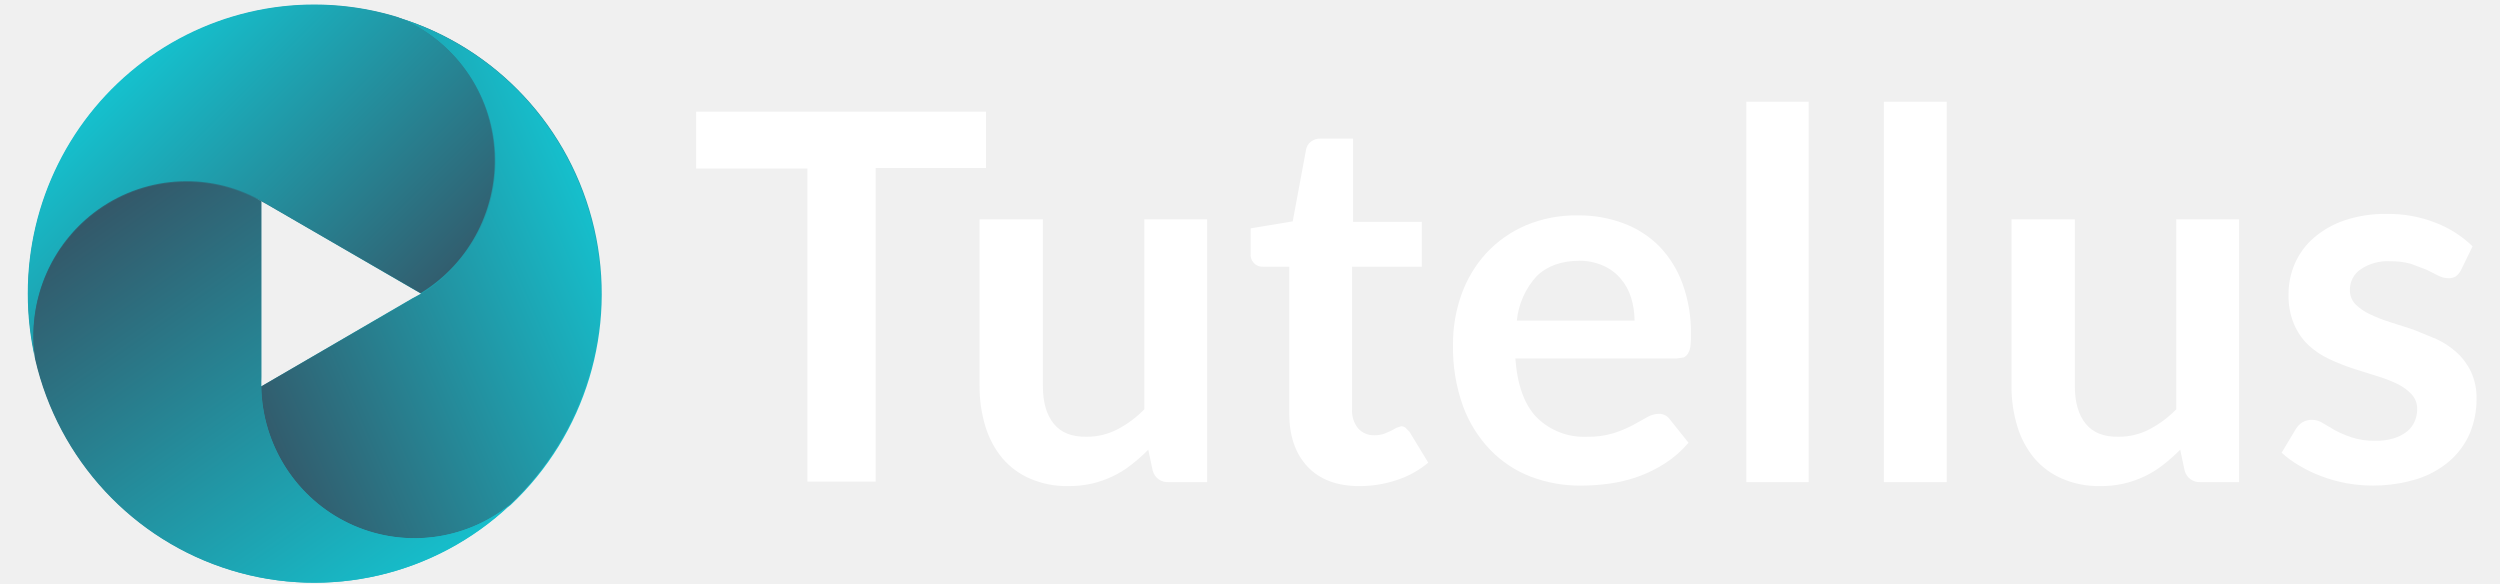
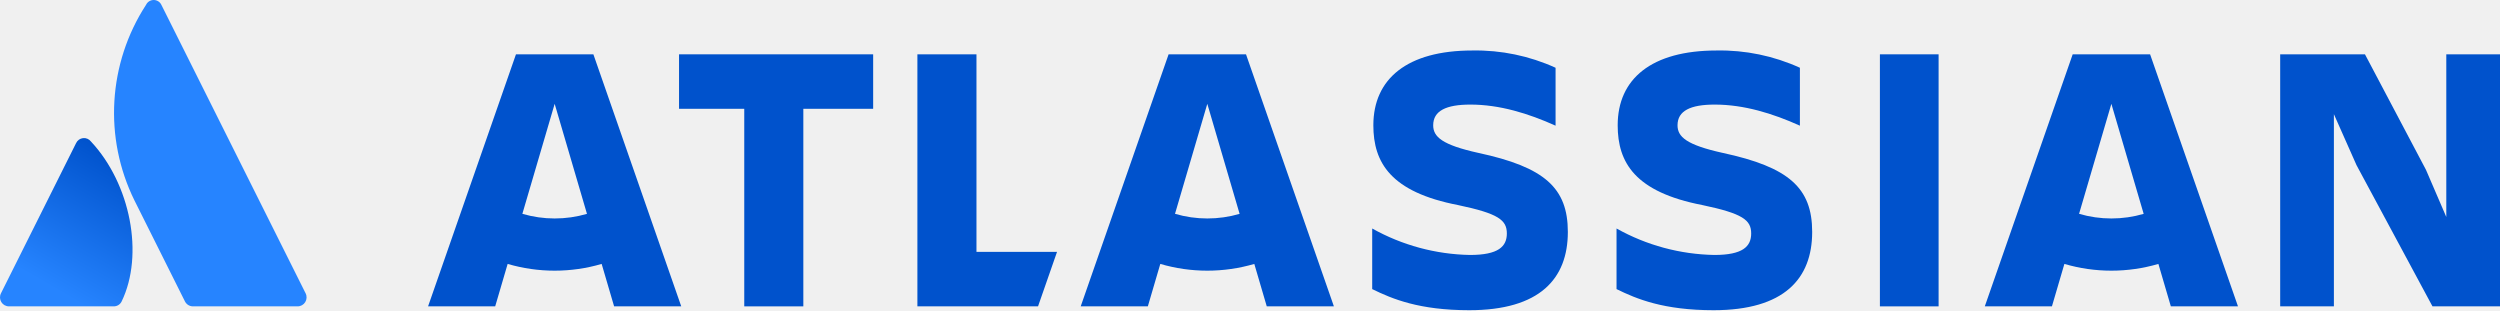
- <svg xmlns="http://www.w3.org/2000/svg" xmlns:xlink="http://www.w3.org/1999/xlink" height="63" viewBox="0 0 270 63" width="270">
-   <linearGradient id="a">
-     <stop offset="0" stop-color="#33596a" />
-     <stop offset="1" stop-color="#15c1ce" />
+ <svg xmlns="http://www.w3.org/2000/svg" viewBox="0 0 532.119 66.025">
+   <linearGradient id="a" gradientUnits="userSpaceOnUse" x1="28.121" x2="11.239" y1="35.051" y2="64.292">
+     <stop offset="0" stop-color="#0052cc" />
+     <stop offset=".923" stop-color="#2684ff" />
  </linearGradient>
-   <linearGradient id="b" x1="14.58%" x2="85.206%" xlink:href="#a" y1="14.671%" y2="85.342%" />
-   <linearGradient id="c" x1="1.078%" x2="91.005%" xlink:href="#a" y1="83.384%" y2="24.252%" />
-   <linearGradient id="d" x1="86.564%" x2="12.767%" xlink:href="#a" y1="86.923%" y2="30.441%" />
-   <linearGradient id="e" x1="8.025%" x2="82.284%" xlink:href="#a" y1="12.933%" y2="101.861%" />
-   <g fill="none" transform="translate(3)">
-     <path d="m39.964 1.885c.774.302 1.524.662 2.244 1.077-.72-.415-1.47-.775-2.244-1.077-10.581-3.239-22.073-.538-30.142 7.083-8.069 7.621-11.488 19.004-8.967 29.855 2.504 10.841 10.553 19.515 21.118 22.757 10.566 3.242 22.045.561 30.119-7.034-1.94 1.564-4.204 2.668-6.625 3.231l-1.603.269 1.603-.269c2.44-.553 4.724-1.658 6.678-3.231 8.104-7.613 11.55-19.011 9.034-29.885-2.515-10.873-10.607-19.561-21.216-22.777zm-39.269 35.7c.036.395.089.808.16 1.238-.107-.431-.16-.862-.16-1.238zm-.053-1.238c.004-2.379.514-4.729 1.496-6.892-.982 2.163-1.492 4.514-1.496 6.892v.215c0 .054 0-.162 0-.269zm5.396-12.385c-1.466 1.35-2.679 2.955-3.58 4.738.901-1.784 2.113-3.389 3.58-4.738l1.229-1.023zm1.87-1.508c1.115-.755 2.317-1.37 3.58-1.831-1.263.461-2.465 1.076-3.58 1.831zm5.129-2.315c1.344-.352 2.726-.533 4.114-.538-1.388.006-2.77.186-4.114.538zm11.54 1.238 1.549.862 16.349 9.477-.908.485-16.349 9.531c0-.323 0-.646 0-1.023v-18.954zm-5.129-1.615.481.108zm1.122.215.534.108zm1.069.269.534.162zm1.015.323.588.215zm.962.377.588.269zm1.603 20.838v.538c0 .162 0-.377 0-.538zm2.244 8.023c1.659 2.874 4.134 5.18 7.106 6.623-2.972-1.443-5.447-3.749-7.106-6.623zm-2.03-5.869.107.538zm.214 1.077.107.538zm.267 1.077.16.485zm.374 1.131.16.431zm.481 1.131.16.377zm15.708-16.692.427-.269zm.908-.592.427-.323zm1.71-1.4.374-.377zm-.855.754.427-.323zm1.656-1.508.321-.377zm.748-.862.321-.377zm.748-.969.214-.323z" fill="url(#b)" />
-     <path d="m39.964 1.885c6.059 2.383 10.173 8.118 10.518 14.664.345 6.545-3.142 12.689-8.916 15.706l-16.349 9.477c.113 6.354 3.796 12.092 9.5 14.801 5.704 2.709 12.44 1.918 17.374-2.04 8.077-7.608 11.511-18.981 9.009-29.834-2.502-10.853-10.56-19.535-21.137-22.774z" fill="url(#c)" />
-     <path d="m0 31.715c-.003 2.392.266 4.777.801 7.108-1-6.481 1.859-12.952 7.308-16.539s12.476-3.626 17.964-.1l16.349 9.477c5.398-3.283 8.478-9.371 7.945-15.702-.533-6.331-4.586-11.809-10.456-14.129-9.381-2.867-19.556-1.082-27.425 4.81-7.869 5.892-12.501 15.195-12.486 25.075z" fill="url(#d)" />
-     <path d="m50.061 55.892c-5.237 3.055-11.711 2.989-16.886-.174-5.174-3.163-8.225-8.918-7.958-15.011v-18.954c-5.516-3.085-12.293-2.744-17.477.88-5.184 3.624-7.875 9.901-6.94 16.189 2.504 10.841 10.553 19.515 21.118 22.757 10.566 3.242 22.045.561 30.119-7.034-.626.496-1.286.946-1.977 1.346z" fill="url(#e)" />
-     <g fill="#fff">
-       <path d="m103.489 12.062v6.085h-11.914v33.869h-7.373v-33.815h-12.021v-6.138z" />
-       <path d="m109.633 23.692v18.038c0 1.723.392 3.069 1.175 4.038.784.969 1.977 1.436 3.58 1.4 1.153.003 2.289-.274 3.312-.808 1.068-.561 2.041-1.288 2.885-2.154v-20.515h6.785v28.377h-4.167c-.79.052-1.507-.467-1.71-1.238l-.481-2.262c-.572.576-1.179 1.115-1.817 1.615-.613.483-1.276.898-1.977 1.238-.734.353-1.505.624-2.297.808-.859.191-1.738.281-2.618.269-1.395.019-2.778-.256-4.06-.808-1.152-.495-2.176-1.251-2.992-2.208-.824-.998-1.441-2.151-1.817-3.392-.434-1.412-.65-2.883-.641-4.362v-18.038h6.785z" />
-       <path d="m143.827 52.5c-2.422 0-4.292-.7-5.61-2.1s-1.977-3.321-1.977-5.762v-15.831h-2.832c-.379.019-.747-.132-1.005-.413-.258-.281-.379-.662-.331-1.041v-2.692l4.541-.754 1.443-7.754c.06-.346.251-.656.534-.862.292-.221.65-.335 1.015-.323h3.526v8.992h7.426v4.846h-7.533v15.346c-.056.756.173 1.506.641 2.1.446.504 1.093.781 1.763.754.363.007.724-.047 1.069-.162l.748-.323.588-.323.481-.162c.173 0 .342.057.481.162l.427.431 2.03 3.338c-1.01.843-2.171 1.482-3.419 1.885-1.293.431-2.646.649-4.007.646z" />
-       <path d="m167.442 23.262c1.677-.019 3.343.273 4.915.862 1.444.538 2.755 1.383 3.847 2.477 1.108 1.154 1.964 2.53 2.511 4.038.628 1.742.936 3.585.908 5.438.01.431-.008.863-.053 1.292-.032.285-.123.56-.267.808-.11.192-.278.344-.481.431l-.748.108h-17.417c.214 2.908.997 5.044 2.351 6.408 1.442 1.403 3.394 2.143 5.396 2.046.958.022 1.913-.105 2.832-.377.717-.227 1.415-.516 2.084-.862l1.549-.862c.388-.235.83-.365 1.282-.377.241-.006.48.05.695.162.213.117.396.283.534.485l1.977 2.477c-.724.857-1.57 1.601-2.511 2.208-.92.597-1.907 1.085-2.939 1.454-1.005.355-2.044.607-3.099.754-1.009.142-2.027.214-3.045.215-1.86.019-3.708-.31-5.45-.969-1.653-.637-3.148-1.629-4.381-2.908-1.294-1.358-2.294-2.971-2.939-4.738-.749-2.106-1.111-4.332-1.069-6.569-.019-1.853.289-3.694.908-5.438.585-1.655 1.493-3.174 2.671-4.469 1.201-1.294 2.656-2.322 4.274-3.015 1.793-.751 3.722-1.118 5.663-1.077zm.16 4.9c-1.959 0-3.508.556-4.648 1.669-1.209 1.322-1.959 3.004-2.137 4.792h12.716c-.003-.84-.129-1.674-.374-2.477-.231-.752-.613-1.449-1.122-2.046-.51-.604-1.149-1.082-1.87-1.4-.808-.357-1.682-.54-2.565-.538z" />
-       <path d="m192.339 10.985v41.085h-6.732v-41.085z" />
-       <path d="m207.245 10.985v41.085h-6.785v-41.085z" />
-       <path d="m221.083 23.692v18.038c0 1.723.392 3.069 1.175 4.038.784.969 1.977 1.436 3.58 1.4 1.153.003 2.289-.274 3.312-.808 1.067-.562 2.041-1.289 2.885-2.154v-20.515h6.785v28.377h-4.167c-.79.052-1.507-.467-1.71-1.238l-.481-2.262c-.572.576-1.179 1.115-1.817 1.615-.613.483-1.276.898-1.977 1.238-.734.353-1.505.624-2.297.808-.859.191-1.738.282-2.618.269-1.395.019-2.778-.256-4.06-.808-1.152-.495-2.176-1.251-2.992-2.208-.824-.998-1.441-2.151-1.817-3.392-.434-1.412-.65-2.883-.641-4.362v-18.038h6.785z" />
-       <path d="m262.756 29.238c-.141.26-.343.482-.588.646-.231.118-.489.174-.748.162-.372-.005-.738-.097-1.069-.269l-1.282-.646-1.71-.646c-.732-.195-1.487-.285-2.244-.269-1.115-.063-2.221.239-3.152.862-.752.5-1.196 1.354-1.175 2.262-.006.56.205 1.101.588 1.508.448.449.973.814 1.549 1.077.707.343 1.439.631 2.191.862l2.511.808 2.511 1.023c.798.372 1.536.862 2.191 1.454.649.59 1.175 1.304 1.549 2.1.412.912.613 1.906.588 2.908.01 1.295-.244 2.578-.748 3.769-.5 1.141-1.249 2.153-2.191 2.962-1.036.876-2.234 1.535-3.526 1.938-2.477.749-5.095.896-7.64.431-.91-.176-1.803-.428-2.671-.754-.815-.306-1.602-.684-2.351-1.131-.688-.398-1.332-.867-1.923-1.4l1.549-2.585c.176-.283.413-.523.695-.7.324-.19.694-.283 1.069-.269.42.01.828.14 1.175.377l1.282.754c.566.3 1.156.552 1.763.754.81.266 1.659.393 2.511.377.704.023 1.408-.067 2.084-.269.523-.158 1.013-.414 1.443-.754.349-.289.623-.659.801-1.077.175-.408.266-.848.267-1.292.017-.595-.193-1.173-.588-1.615-.442-.471-.968-.854-1.549-1.131-.724-.347-1.474-.635-2.244-.862l-2.565-.808c-.874-.29-1.73-.632-2.565-1.023-.821-.382-1.578-.891-2.244-1.508-.663-.64-1.19-1.41-1.549-2.262-.421-1.023-.621-2.124-.588-3.231-.004-1.15.233-2.287.695-3.338.467-1.056 1.16-1.993 2.03-2.746.974-.836 2.099-1.476 3.312-1.885 1.481-.493 3.035-.729 4.595-.7 1.809-.023 3.605.306 5.289.969 1.47.573 2.814 1.433 3.954 2.531z" />
-     </g>
+   <path d="m19.354 30.115a1.856 1.856 0 0 0 -3.157.343l-15.997 31.984a1.912 1.912 0 0 0 1.71 2.767h22.275a1.843 1.843 0 0 0 1.71-1.057c4.805-9.929 1.893-25.026-6.541-34.037z" fill="url(#a)" />
+   <path d="m31.087 1.024a42.188 42.188 0 0 0 -2.463 41.65l10.739 21.478a1.912 1.912 0 0 0 1.71 1.057h22.271a1.912 1.912 0 0 0 1.71-2.767s-29.962-59.931-30.715-61.43a1.806 1.806 0 0 0 -3.252.012z" fill="#2684ff" />
+   <g fill="#0052cc">
+     <path d="m292.314 26.669c0 7.92 3.674 14.208 18.045 16.984 8.574 1.8 10.37 3.184 10.37 6.042 0 2.776-1.8 4.573-7.839 4.573a44.236 44.236 0 0 1 -20.821-5.634v12.9c4.328 2.123 10.043 4.491 20.658 4.491 15.024 0 20.985-6.7 20.985-16.657m0 0c0-9.39-4.981-13.8-19.025-16.82-7.757-1.715-9.635-3.429-9.635-5.879 0-3.1 2.776-4.409 7.92-4.409 6.206 0 12.33 1.878 18.127 4.491v-12.33a40.97 40.97 0 0 0 -17.719-3.674c-13.881 0-21.066 6.042-21.066 15.922" />
+     <path d="m485.332 11.563v53.646h11.431v-40.908l4.818 10.859 16.167 30.049h14.371v-53.646h-11.431v34.621l-4.328-10.044-12.983-24.577z" />
+     <path d="m400.133 11.563h12.493v53.646h-12.493z" />
+     <path d="m385.718 49.368c0-9.39-4.981-13.8-19.025-16.82-7.757-1.715-9.635-3.429-9.635-5.879 0-3.1 2.776-4.409 7.92-4.409 6.206 0 12.33 1.878 18.127 4.491v-12.33a40.97 40.97 0 0 0 -17.719-3.674c-13.881 0-21.066 6.042-21.066 15.922 0 7.92 3.674 14.208 18.045 16.984 8.574 1.8 10.37 3.184 10.37 6.042 0 2.776-1.8 4.573-7.839 4.573a44.236 44.236 0 0 1 -20.821-5.634v12.9c4.328 2.123 10.043 4.491 20.658 4.491 15.024 0 20.985-6.7 20.985-16.657" />
+     <path d="m195.265 11.563v53.646h25.678l4.043-11.595h-17.147v-42.051z" />
+     <path d="m144.533 11.563v11.594h13.881v42.052h12.574v-42.052h14.861v-11.594z" />
+     <path d="m126.3 11.563h-16.479l-18.707 53.646h14.286l2.652-9.035a35.508 35.508 0 0 0 20.008 0l2.652 9.035h14.289zm-8.24 34.937a24.4 24.4 0 0 1 -6.875-.989l6.875-23.411 6.875 23.419a24.4 24.4 0 0 1 -6.875.981z" />
+     <path d="m265.211 11.563h-16.478l-18.707 53.646h14.289l2.652-9.035a35.508 35.508 0 0 0 20.008 0l2.652 9.035h14.289zm-8.239 34.937a24.4 24.4 0 0 1 -6.875-.989l6.875-23.411 6.875 23.419a24.4 24.4 0 0 1 -6.875.981z" />
+     <path d="m457.644 11.563h-16.478l-18.707 53.646h14.289l2.652-9.035a35.508 35.508 0 0 0 20.008 0l2.652 9.035h14.29zm-8.244 34.937a24.4 24.4 0 0 1 -6.875-.989l6.875-23.411 6.875 23.419a24.4 24.4 0 0 1 -6.875.981z" />
  </g>
</svg>
